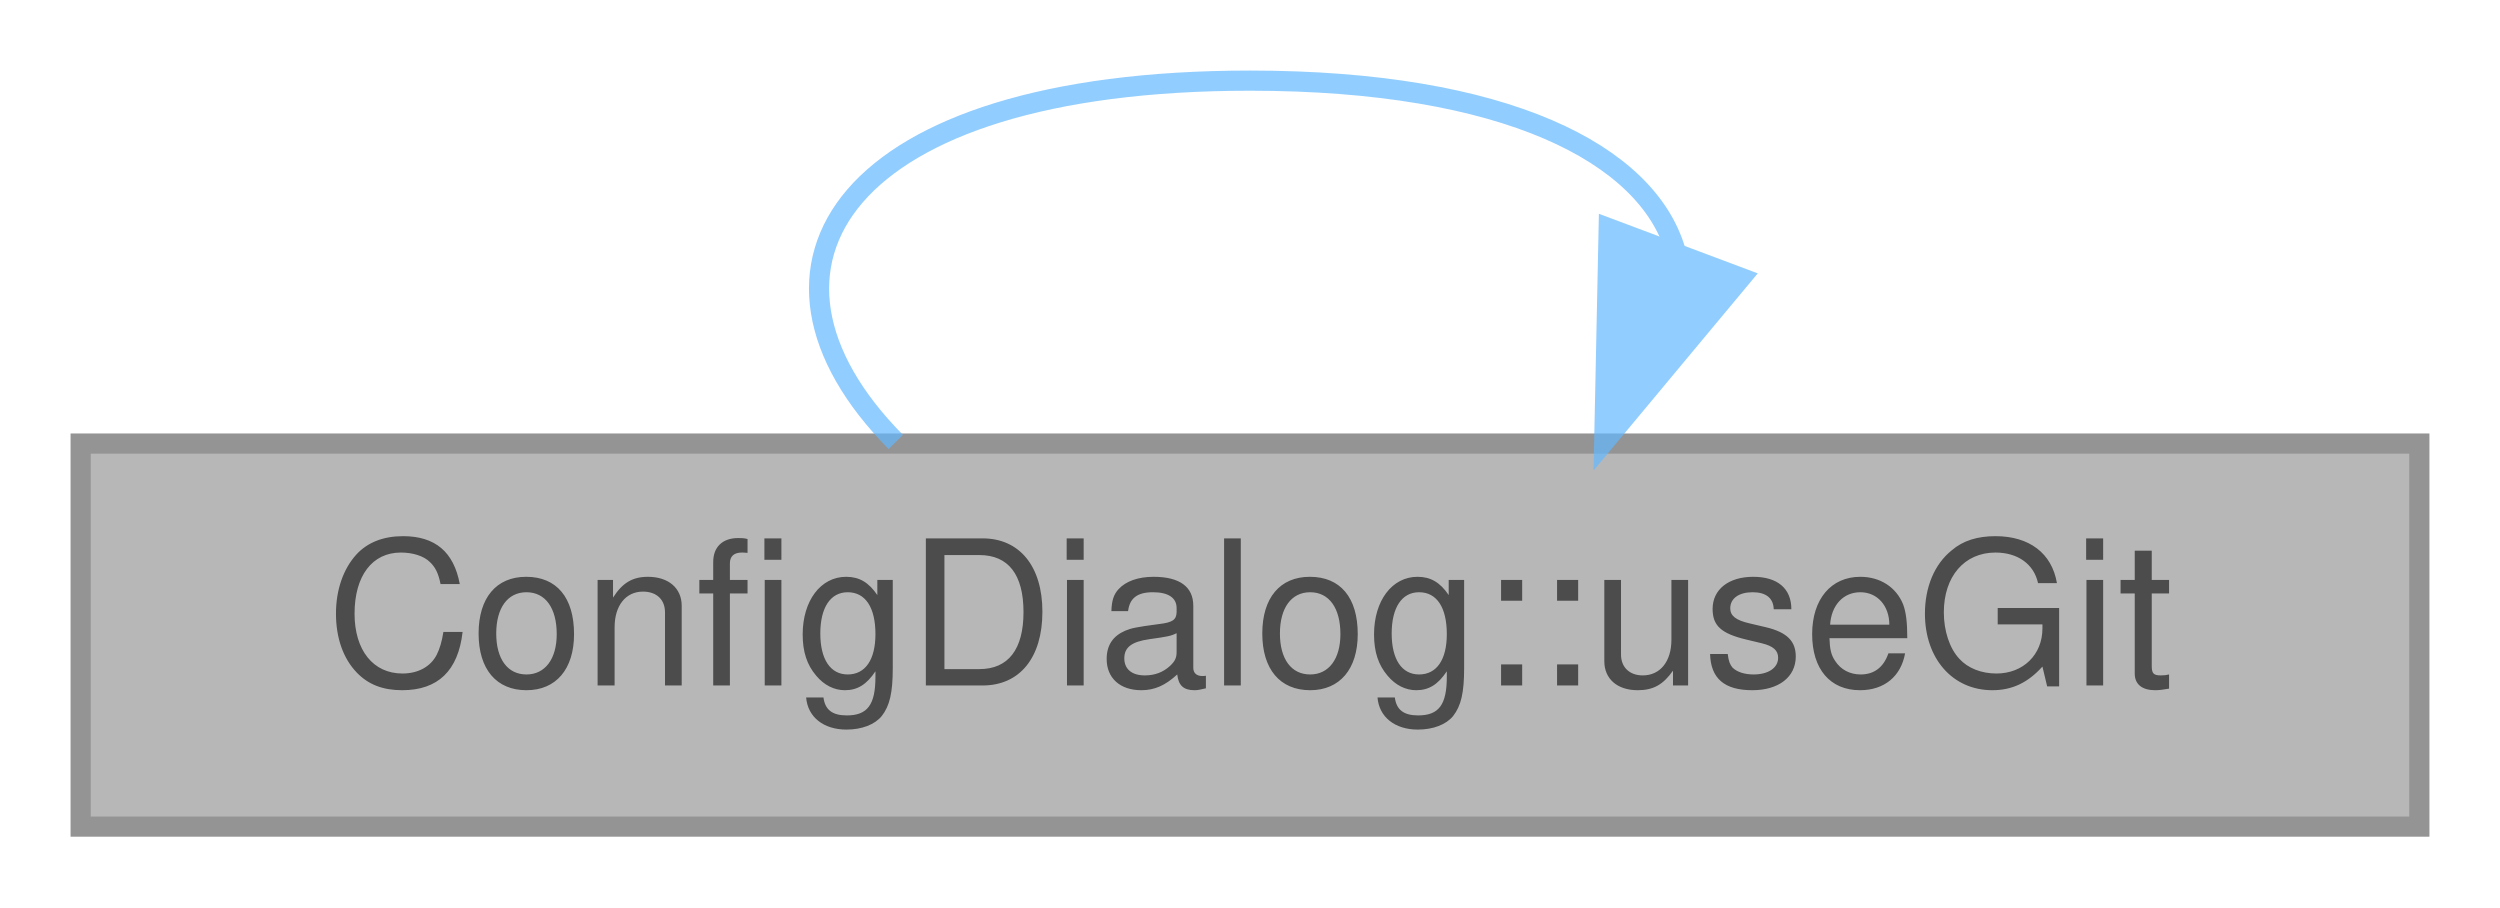
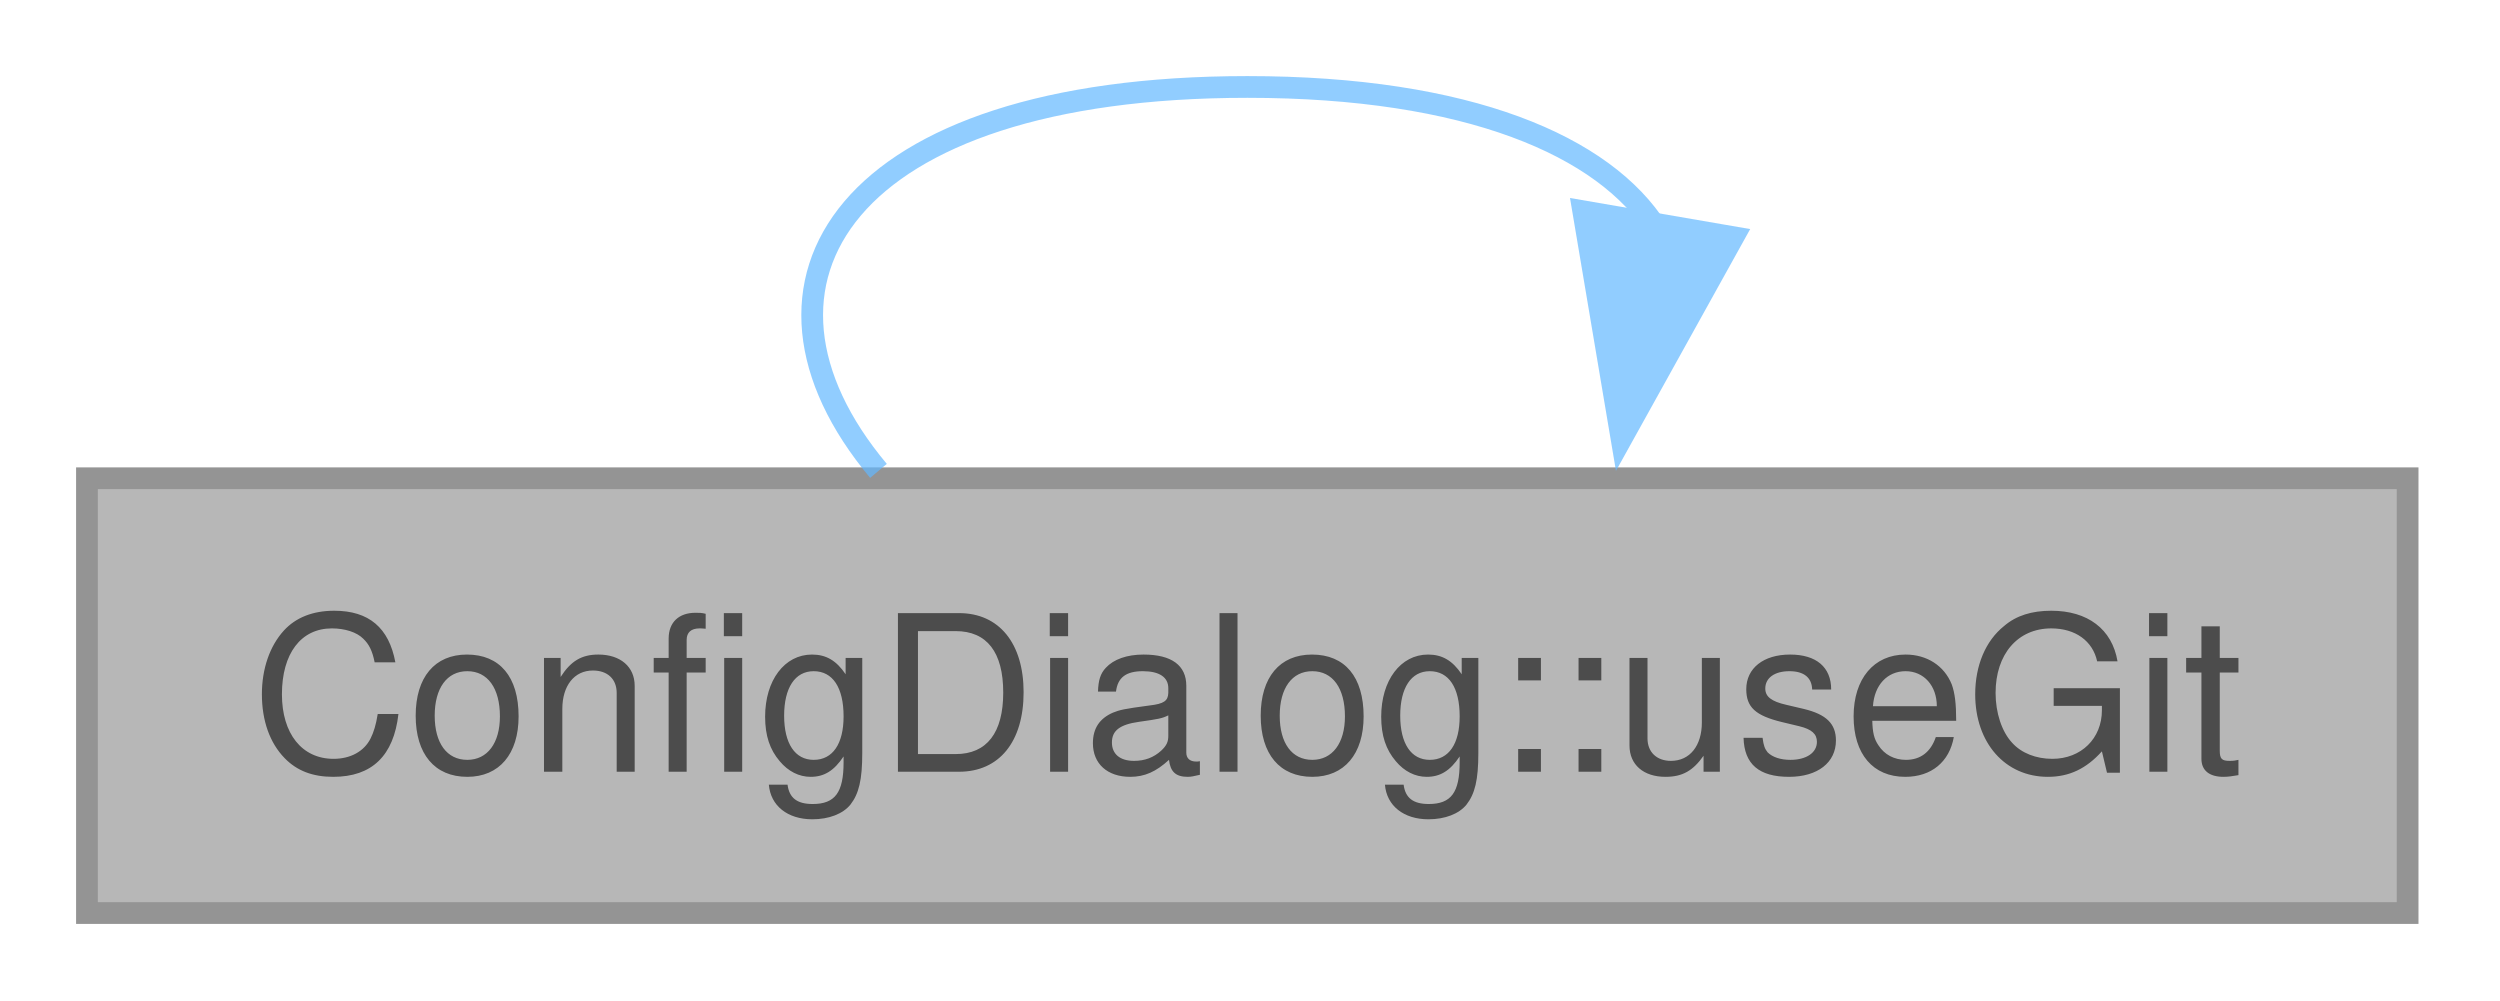
- <svg xmlns="http://www.w3.org/2000/svg" xmlns:xlink="http://www.w3.org/1999/xlink" width="124pt" height="45pt" viewBox="0.00 0.00 124.00 45.00">
+ <svg xmlns="http://www.w3.org/2000/svg" xmlns:xlink="http://www.w3.org/1999/xlink" width="115pt" height="46pt" viewBox="0.00 0.00 115.00 46.00">
  <svg id="main" version="1.1" xml:space="preserve">
    <style type="text/css">
.node, .edge {opacity: 0.7;}
.node.selected, .edge.selected {opacity: 1;}
.edge:hover path { stroke: red; }
.edge:hover polygon { stroke: red; fill: red; }
</style>
    <svg id="graph" class="graph">
-       <g id="graph0" class="graph" transform="scale(1 1) rotate(0) translate(4 41)">
+       <g id="graph0" class="graph" transform="scale(1 1) rotate(0) translate(4 42)">
        <g id="Node000001" class="node">
          <g id="a_Node000001">
            <a xlink:title="Enable or disable git integration.">
-               <polygon fill="#999999" stroke="#666666" points="116,-19 0,-19 0,0 116,0 116,-19" />
-               <text text-anchor="middle" x="58" y="-7" font-family="Helvetica,sans-Serif" font-size="10.00">ConfigDialog::useGit</text>
+               <polygon fill="#999999" stroke="#666666" points="106.75,-20 0,-20 0,0 106.75,0 106.75,-20" />
+               <text xml:space="preserve" text-anchor="middle" x="53.38" y="-6.5" font-family="Helvetica,sans-Serif" font-size="10.00">ConfigDialog::useGit</text>
            </a>
          </g>
        </g>
        <g id="edge1_Node000001_Node000001" class="edge">
          <g id="a_edge1_Node000001_Node000001">
            <a xlink:title=" ">
-               <path fill="none" stroke="#63b8ff" d="M40.43,-19.08C31.88,-27.73 37.74,-37 58,-37 70.66,-37 77.7,-33.38 79.11,-28.55" />
-               <polygon fill="#63b8ff" stroke="#63b8ff" points="82.35,-27.22 75.57,-19.08 75.79,-29.68 82.35,-27.22" />
+               <path fill="none" stroke="#63b8ff" d="M36.41,-20.34C29.17,-28.98 34.82,-38 53.38,-38 63.52,-38 69.81,-35.3 72.24,-31.44" />
+               <polygon fill="#63b8ff" stroke="#63b8ff" points="75.73,-31.09 70.59,-21.83 68.83,-32.28 75.73,-31.09" />
            </a>
          </g>
        </g>
      </g>
    </svg>
  </svg>
  <style type="text/css">

[data-mouse-over-selected='false'] { opacity: 0.7; }
[data-mouse-over-selected='true']  { opacity: 1.0; }

</style>
</svg>
